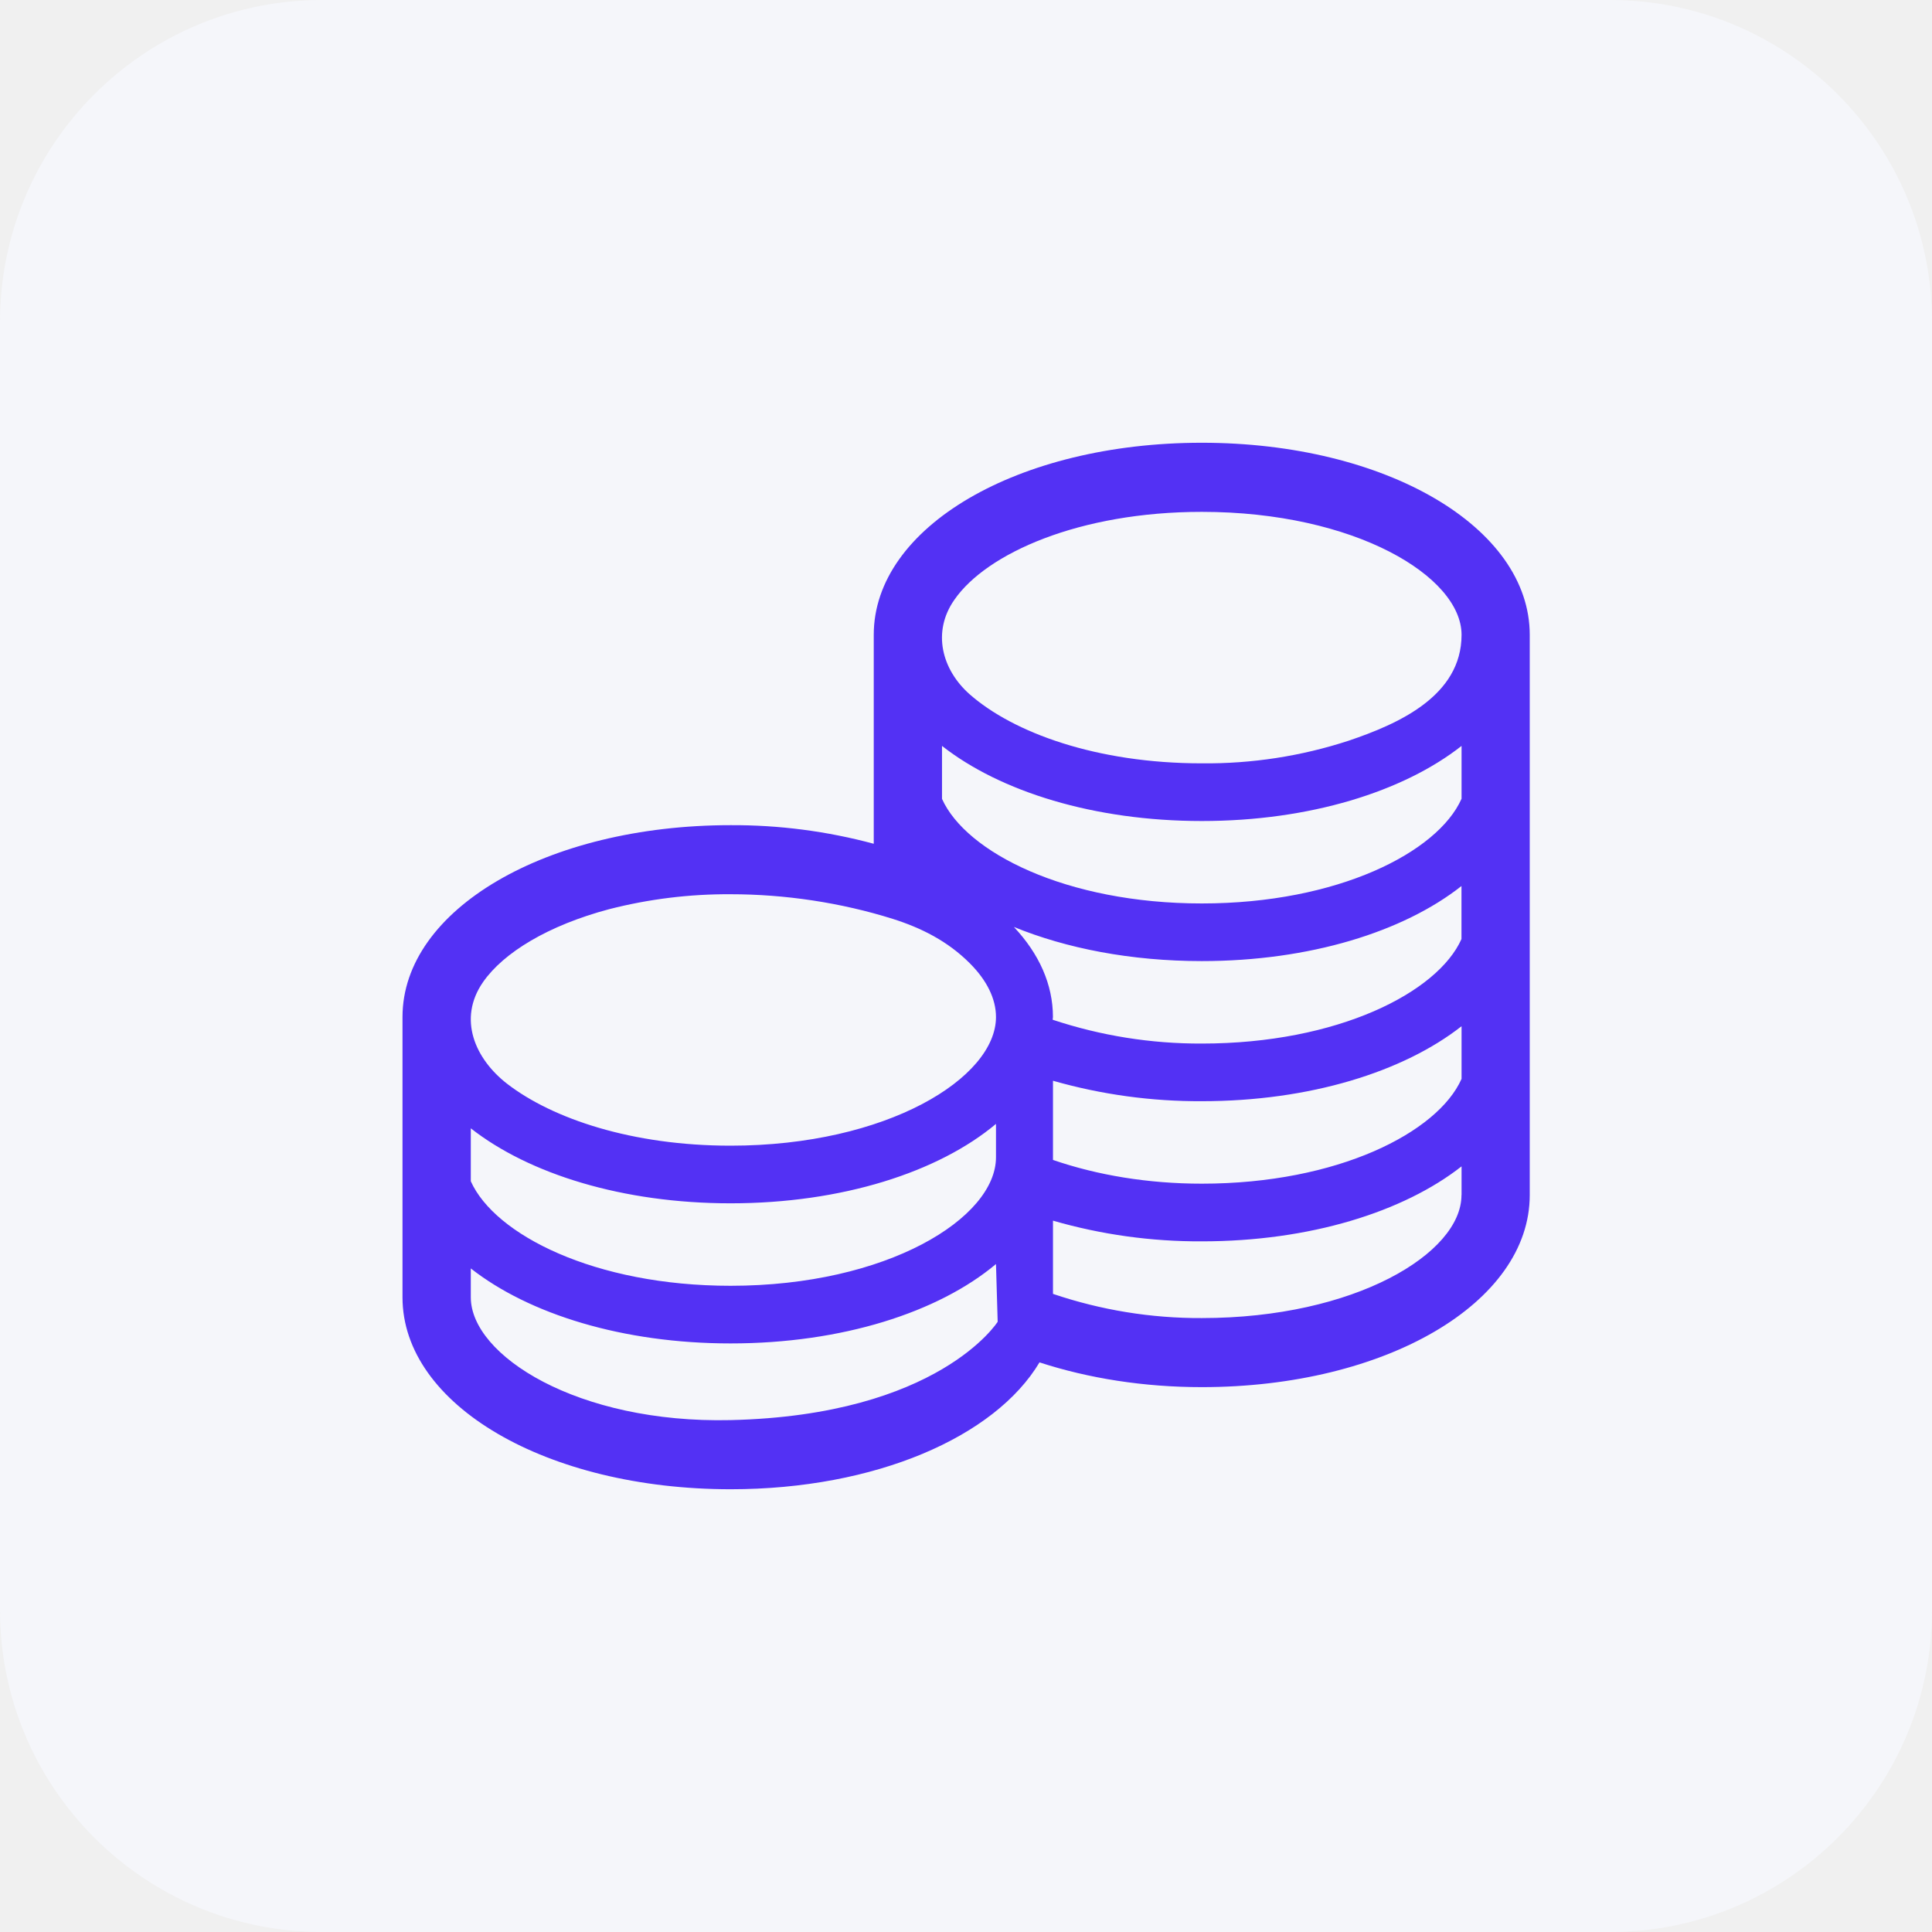
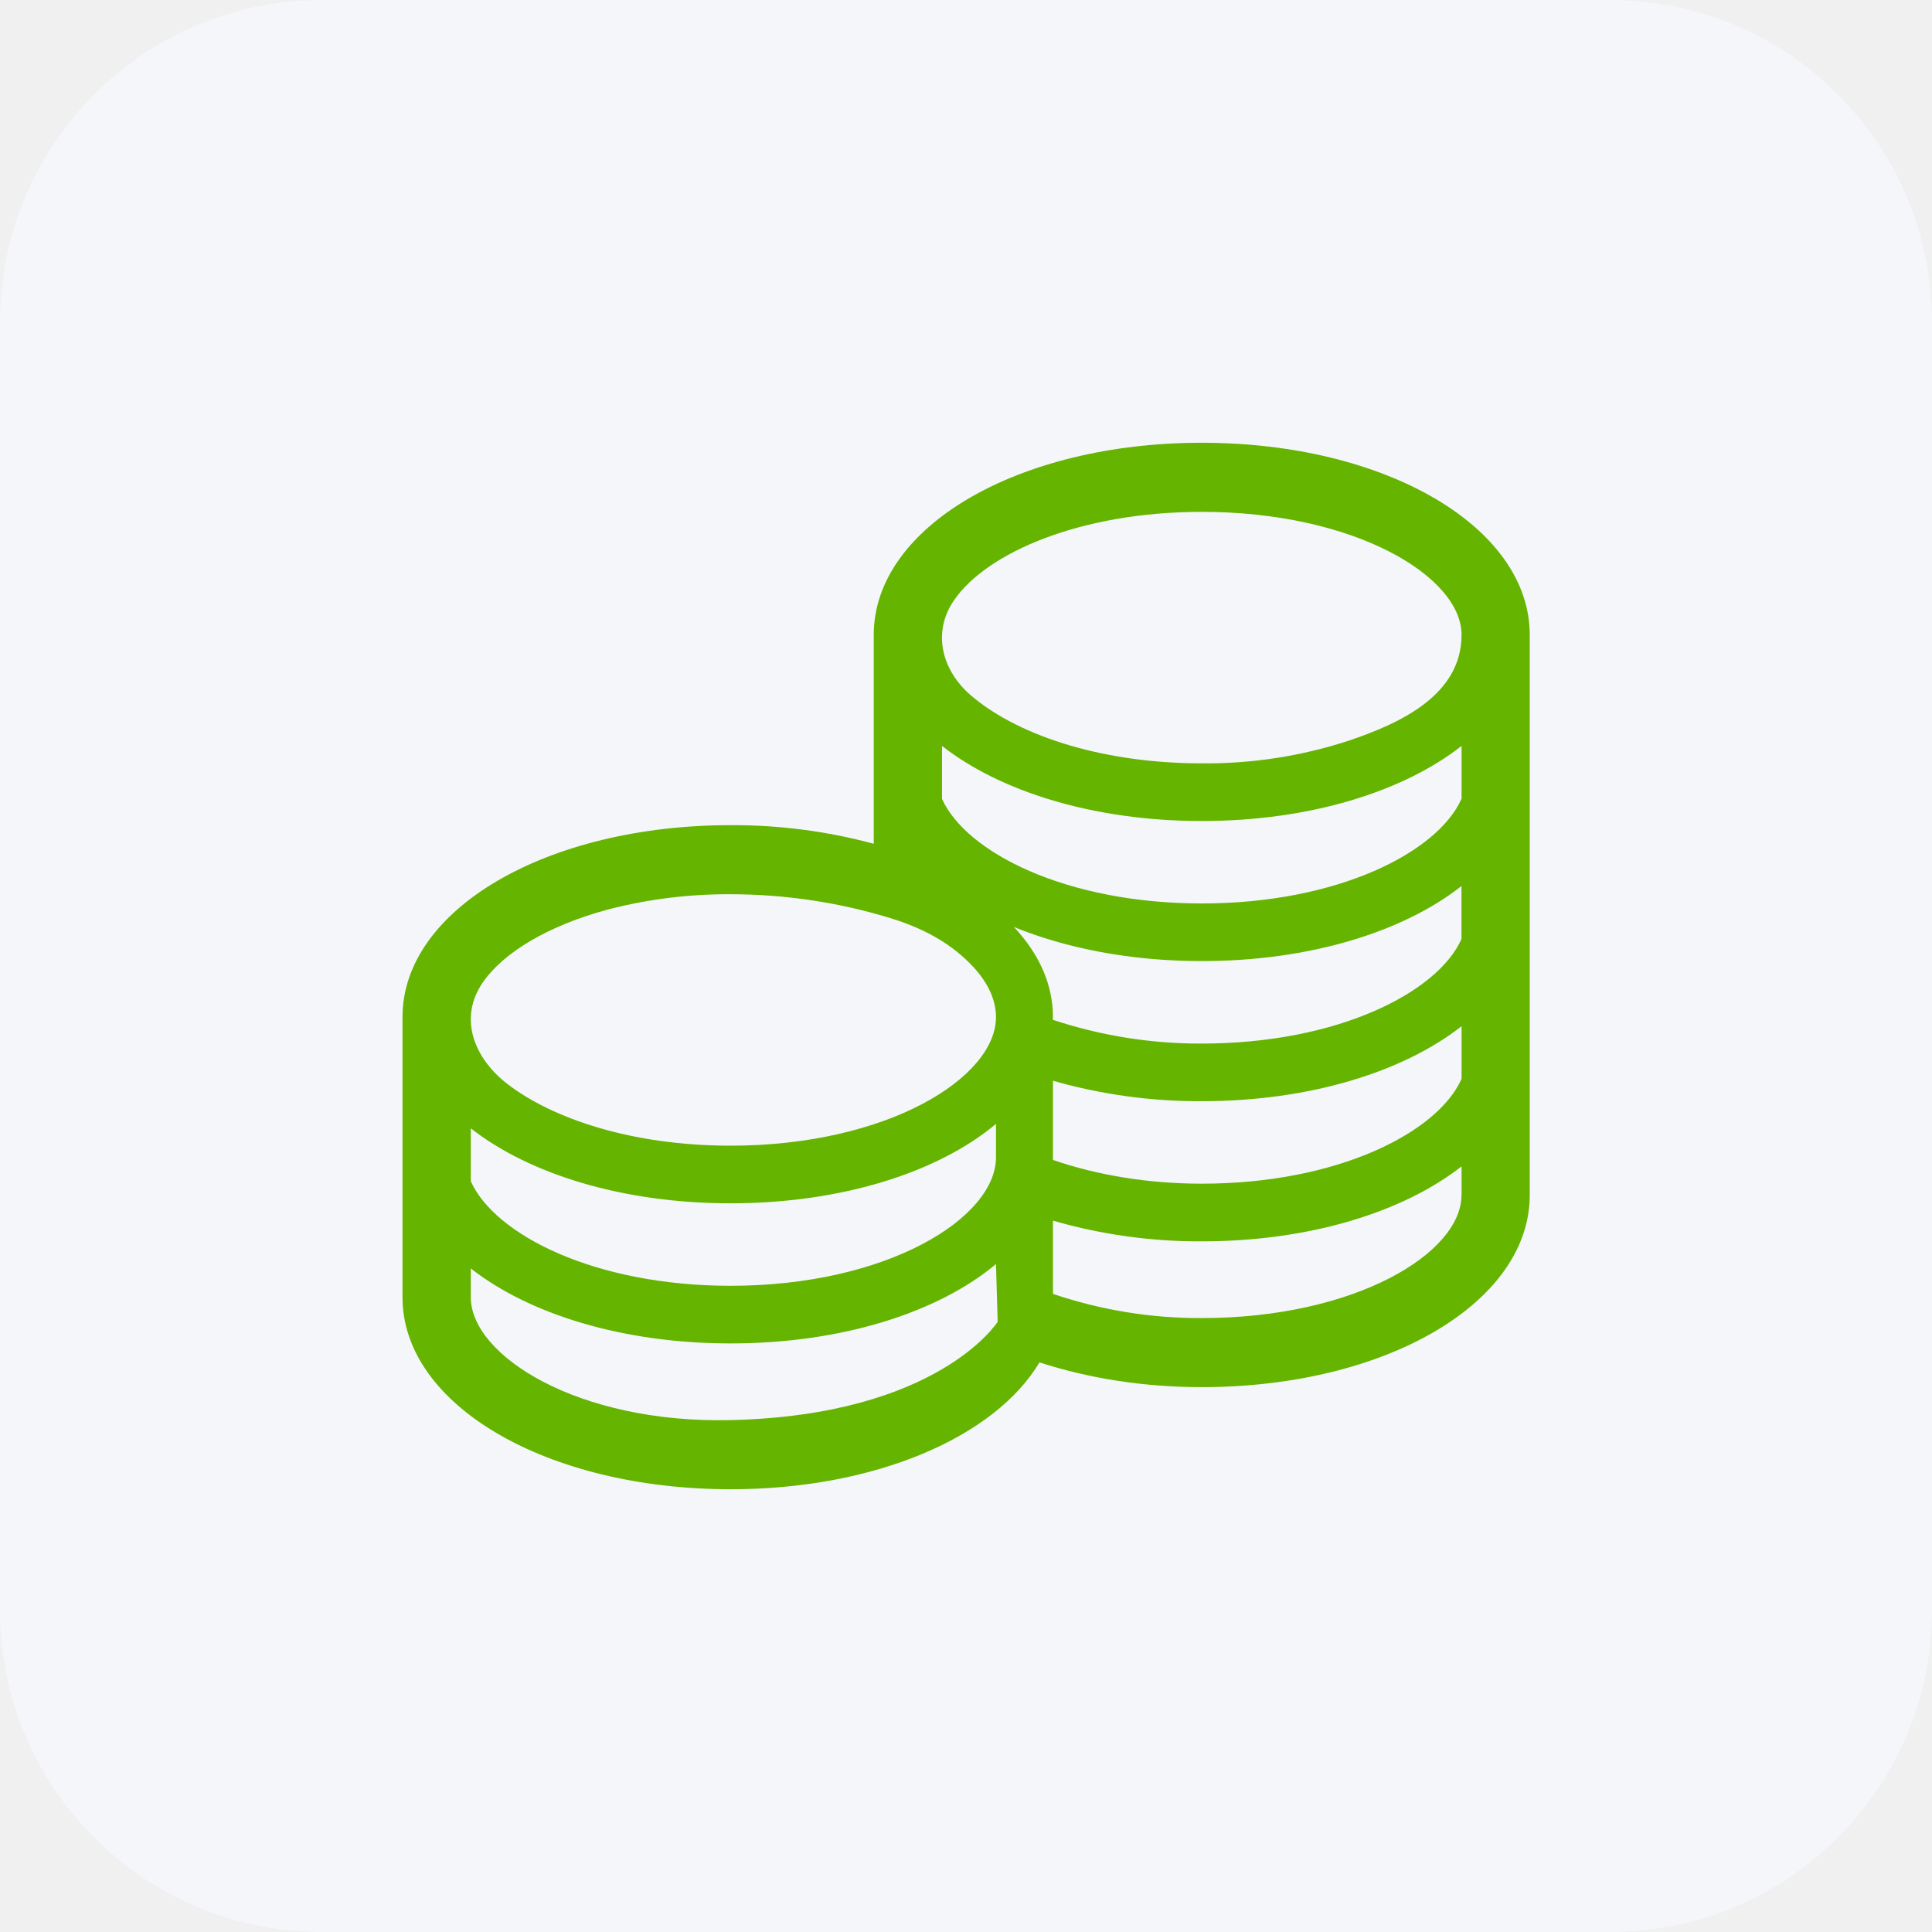
<svg xmlns="http://www.w3.org/2000/svg" width="48" height="48" viewBox="0 0 48 48" fill="none">
  <rect width="48" height="48" rx="8" fill="#F5F6FA" />
  <g clip-path="url(#clip0_1850_24689)">
-     <path d="M18.153 37C21.745 37 24.719 35.702 25.826 33.848C27.046 34.245 28.417 34.463 29.858 34.463C34.429 34.463 38.006 32.367 38.006 29.692V15.772C38.006 13.095 34.428 11 29.858 11C25.288 11 21.708 13.095 21.708 15.772V20.963C20.549 20.651 19.353 20.495 18.151 20.501C13.582 20.501 10 22.593 10 25.268V32.231C10 34.908 13.582 37 18.153 37ZM36.31 29.692C36.31 31.138 33.662 32.747 29.859 32.747C28.601 32.753 27.351 32.549 26.161 32.146V30.327C27.362 30.674 28.608 30.847 29.859 30.841C32.539 30.841 34.868 30.111 36.312 28.978V29.692H36.31ZM36.31 26.808C35.719 28.134 33.237 29.408 29.859 29.408C28.523 29.408 27.261 29.197 26.161 28.818V26.851C27.363 27.194 28.608 27.365 29.859 27.359C32.539 27.359 34.868 26.629 36.312 25.496V26.808H36.31ZM36.31 23.33C35.719 24.656 33.237 25.927 29.859 25.927C28.599 25.932 27.347 25.732 26.153 25.335C26.153 25.312 26.16 25.289 26.16 25.268C26.16 24.459 25.817 23.697 25.19 23.03C26.497 23.564 28.101 23.878 29.858 23.878C32.539 23.878 34.868 23.15 36.31 22.013V23.329V23.33ZM36.31 19.848C35.719 21.174 33.237 22.446 29.859 22.446C26.482 22.446 24 21.174 23.404 19.848V18.532C24.851 19.667 27.179 20.398 29.859 20.398C32.539 20.398 34.868 19.667 36.312 18.532V19.848H36.31ZM23.712 14.9C24.509 13.748 26.814 12.717 29.859 12.717C33.664 12.717 36.312 14.325 36.312 15.772C36.312 17.295 34.731 17.989 33.508 18.402C32.332 18.787 31.099 18.977 29.859 18.965C27.245 18.965 25.172 18.203 24.087 17.246C23.402 16.637 23.15 15.701 23.712 14.9ZM12.002 24.398C12.51 23.668 13.619 22.991 15.136 22.588C16.12 22.336 17.134 22.211 18.151 22.217C19.505 22.217 20.893 22.425 22.186 22.831C22.886 23.053 23.546 23.382 24.095 23.933C24.515 24.353 24.745 24.812 24.745 25.268C24.745 26.779 22.038 28.464 18.151 28.464C15.709 28.464 13.731 27.797 12.603 26.929C11.805 26.312 11.364 25.317 12.002 24.398ZM11.697 28.033C13.145 29.168 15.472 29.896 18.151 29.896C20.918 29.896 23.314 29.122 24.745 27.923V28.752C24.745 30.263 22.038 31.945 18.151 31.945C14.775 31.945 12.292 30.676 11.697 29.348V28.033ZM11.697 31.514C13.145 32.649 15.472 33.377 18.151 33.377C20.918 33.377 23.314 32.605 24.745 31.405L24.787 32.839C24.787 32.839 23.323 35.163 18.151 35.282C14.349 35.37 11.697 33.675 11.697 32.231V31.514Z" fill="#5331F4" />
+     <path d="M18.153 37C21.745 37 24.719 35.702 25.826 33.848C27.046 34.245 28.417 34.463 29.858 34.463C34.429 34.463 38.006 32.367 38.006 29.692V15.772C38.006 13.095 34.428 11 29.858 11C25.288 11 21.708 13.095 21.708 15.772V20.963C20.549 20.651 19.353 20.495 18.151 20.501C13.582 20.501 10 22.593 10 25.268V32.231C10 34.908 13.582 37 18.153 37ZM36.31 29.692C36.31 31.138 33.662 32.747 29.859 32.747C28.601 32.753 27.351 32.549 26.161 32.146V30.327C27.362 30.674 28.608 30.847 29.859 30.841C32.539 30.841 34.868 30.111 36.312 28.978V29.692H36.31ZM36.31 26.808C35.719 28.134 33.237 29.408 29.859 29.408C28.523 29.408 27.261 29.197 26.161 28.818V26.851C27.363 27.194 28.608 27.365 29.859 27.359C32.539 27.359 34.868 26.629 36.312 25.496V26.808H36.31ZM36.31 23.33C35.719 24.656 33.237 25.927 29.859 25.927C28.599 25.932 27.347 25.732 26.153 25.335C26.153 25.312 26.16 25.289 26.16 25.268C26.16 24.459 25.817 23.697 25.19 23.03C26.497 23.564 28.101 23.878 29.858 23.878C32.539 23.878 34.868 23.15 36.31 22.013V23.329V23.33ZM36.31 19.848C35.719 21.174 33.237 22.446 29.859 22.446C26.482 22.446 24 21.174 23.404 19.848V18.532C24.851 19.667 27.179 20.398 29.859 20.398C32.539 20.398 34.868 19.667 36.312 18.532V19.848H36.31ZM23.712 14.9C24.509 13.748 26.814 12.717 29.859 12.717C33.664 12.717 36.312 14.325 36.312 15.772C36.312 17.295 34.731 17.989 33.508 18.402C32.332 18.787 31.099 18.977 29.859 18.965C27.245 18.965 25.172 18.203 24.087 17.246C23.402 16.637 23.15 15.701 23.712 14.9ZM12.002 24.398C12.51 23.668 13.619 22.991 15.136 22.588C16.12 22.336 17.134 22.211 18.151 22.217C19.505 22.217 20.893 22.425 22.186 22.831C22.886 23.053 23.546 23.382 24.095 23.933C24.515 24.353 24.745 24.812 24.745 25.268C24.745 26.779 22.038 28.464 18.151 28.464C15.709 28.464 13.731 27.797 12.603 26.929C11.805 26.312 11.364 25.317 12.002 24.398ZM11.697 28.033C13.145 29.168 15.472 29.896 18.151 29.896C20.918 29.896 23.314 29.122 24.745 27.923V28.752C24.745 30.263 22.038 31.945 18.151 31.945C14.775 31.945 12.292 30.676 11.697 29.348V28.033ZM11.697 31.514C13.145 32.649 15.472 33.377 18.151 33.377C20.918 33.377 23.314 32.605 24.745 31.405L24.787 32.839C24.787 32.839 23.323 35.163 18.151 35.282C14.349 35.37 11.697 33.675 11.697 32.231V31.514Z" fill="#65b400" />
  </g>
  <defs>
    <clipPath id="clip0_1850_24689">
      <rect width="28" height="26" fill="white" transform="translate(10 11)" />
    </clipPath>
  </defs>
</svg>
